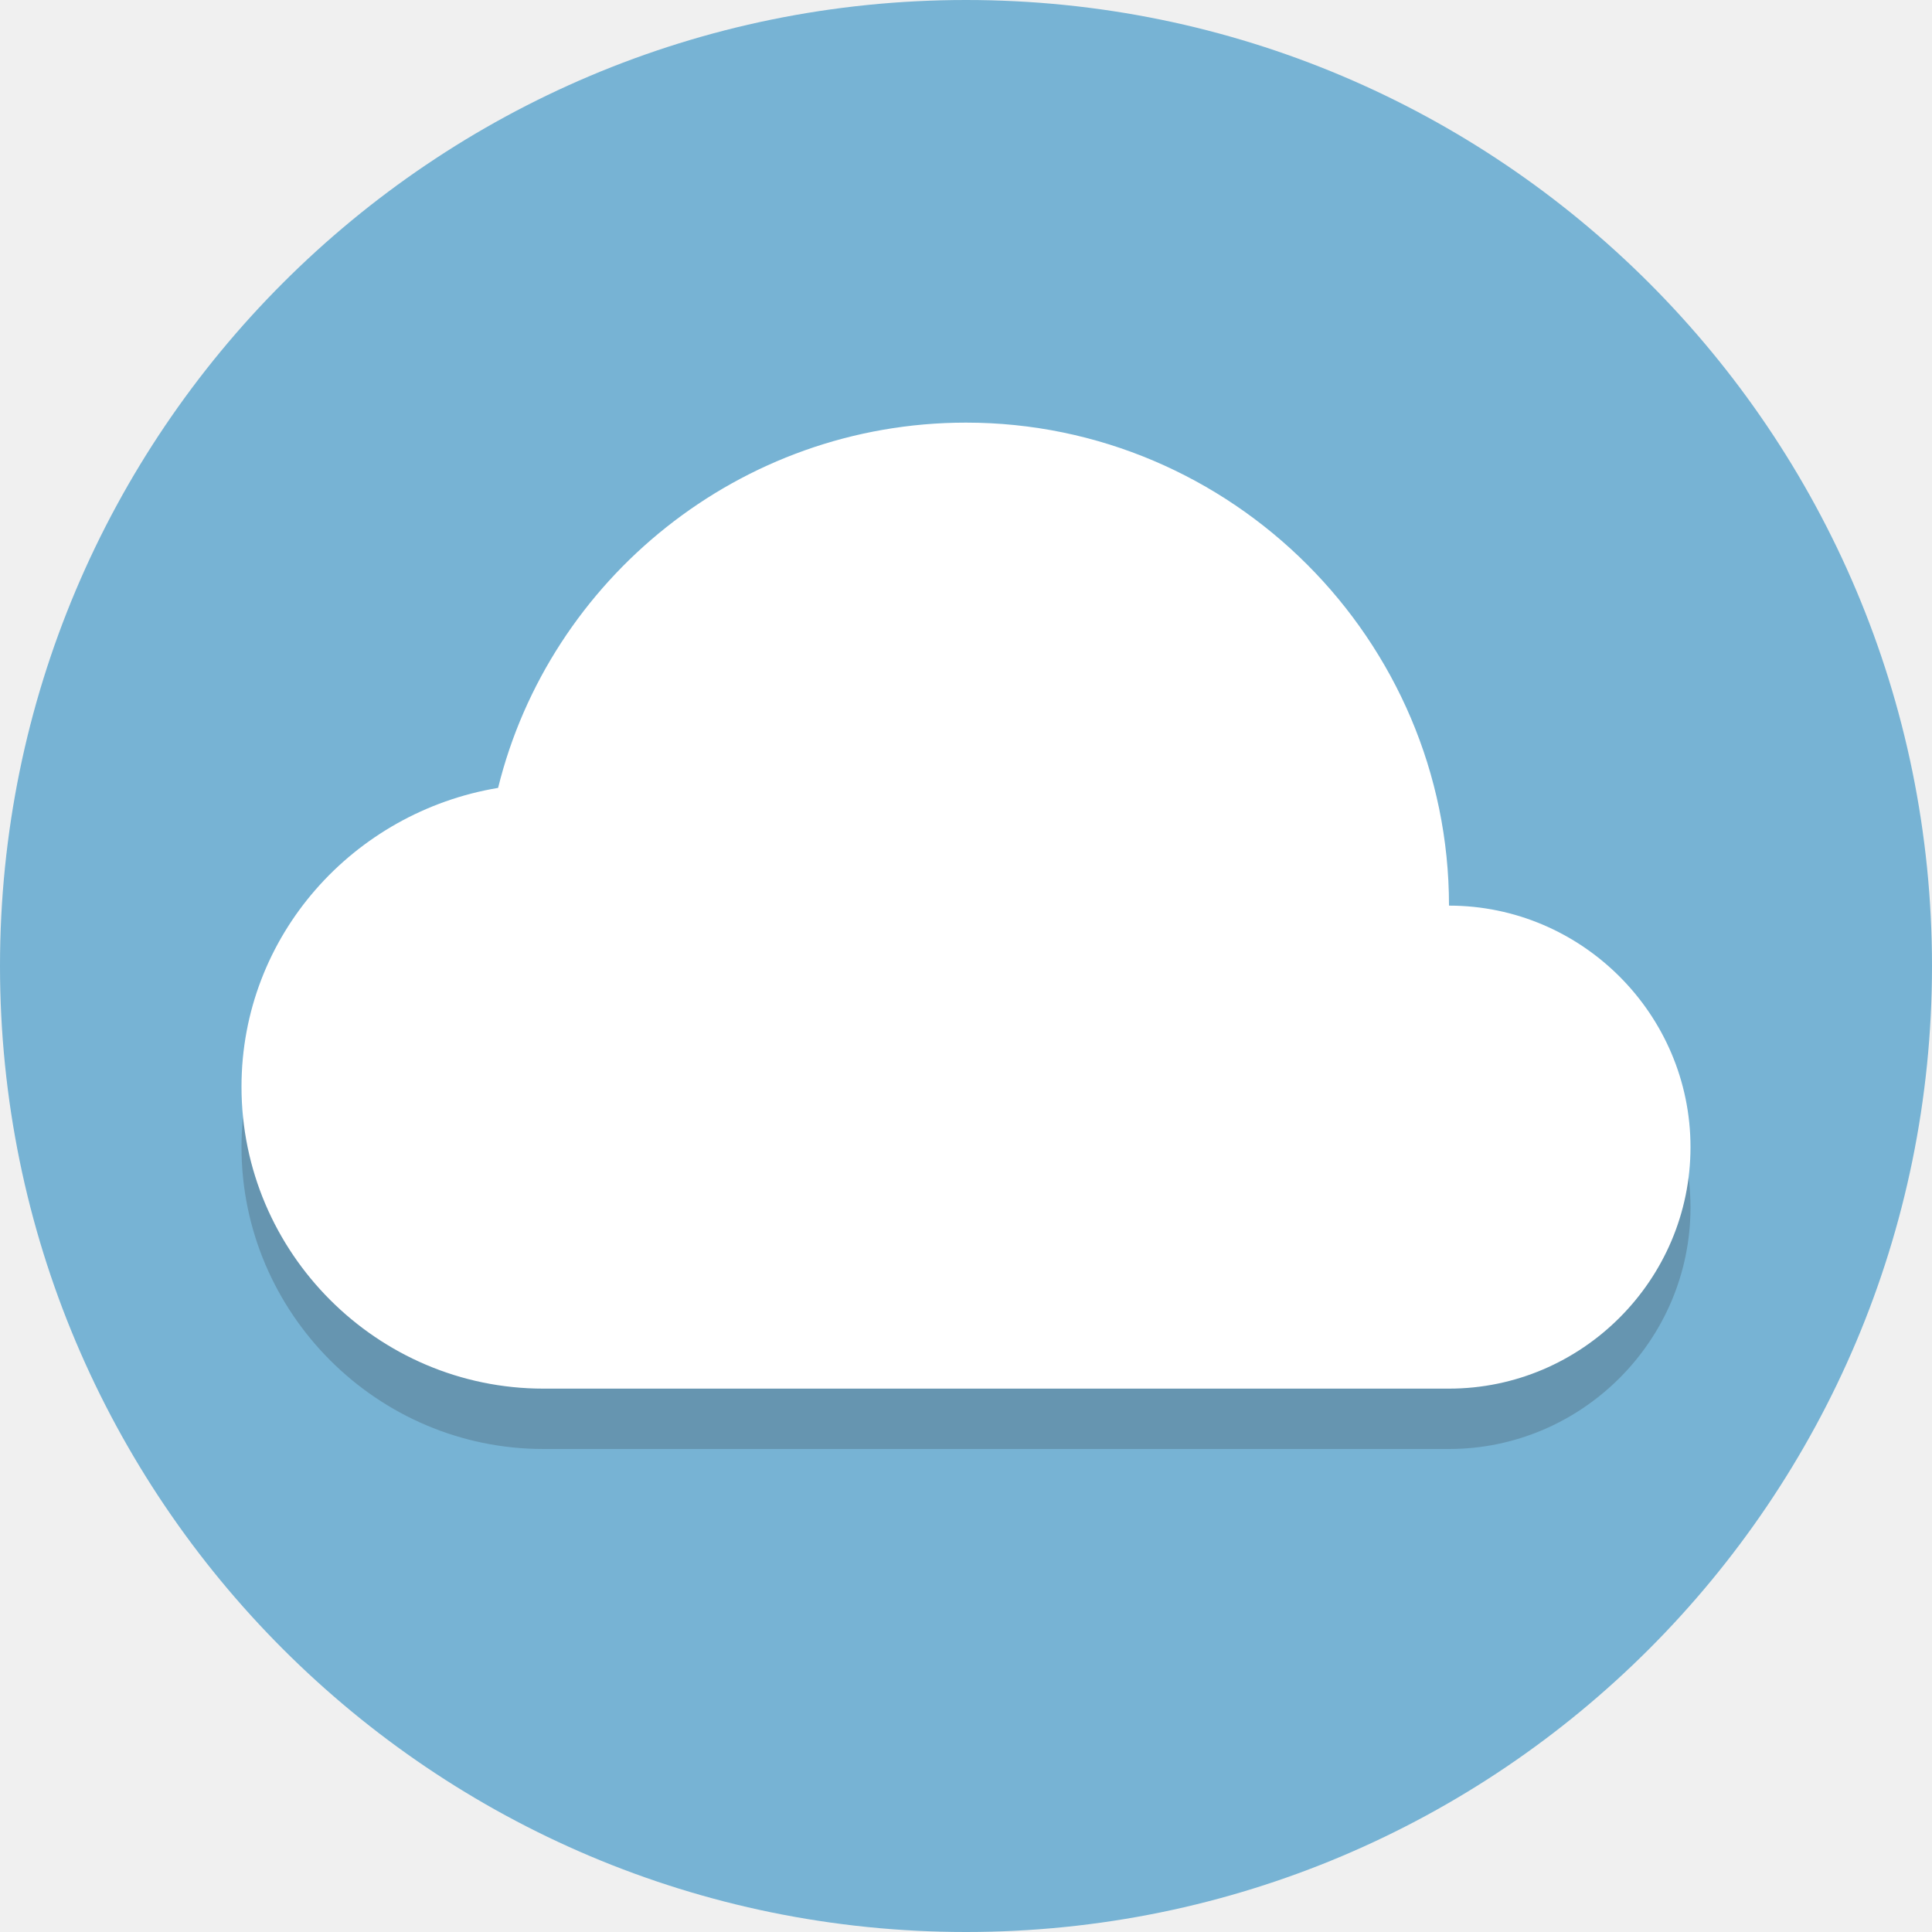
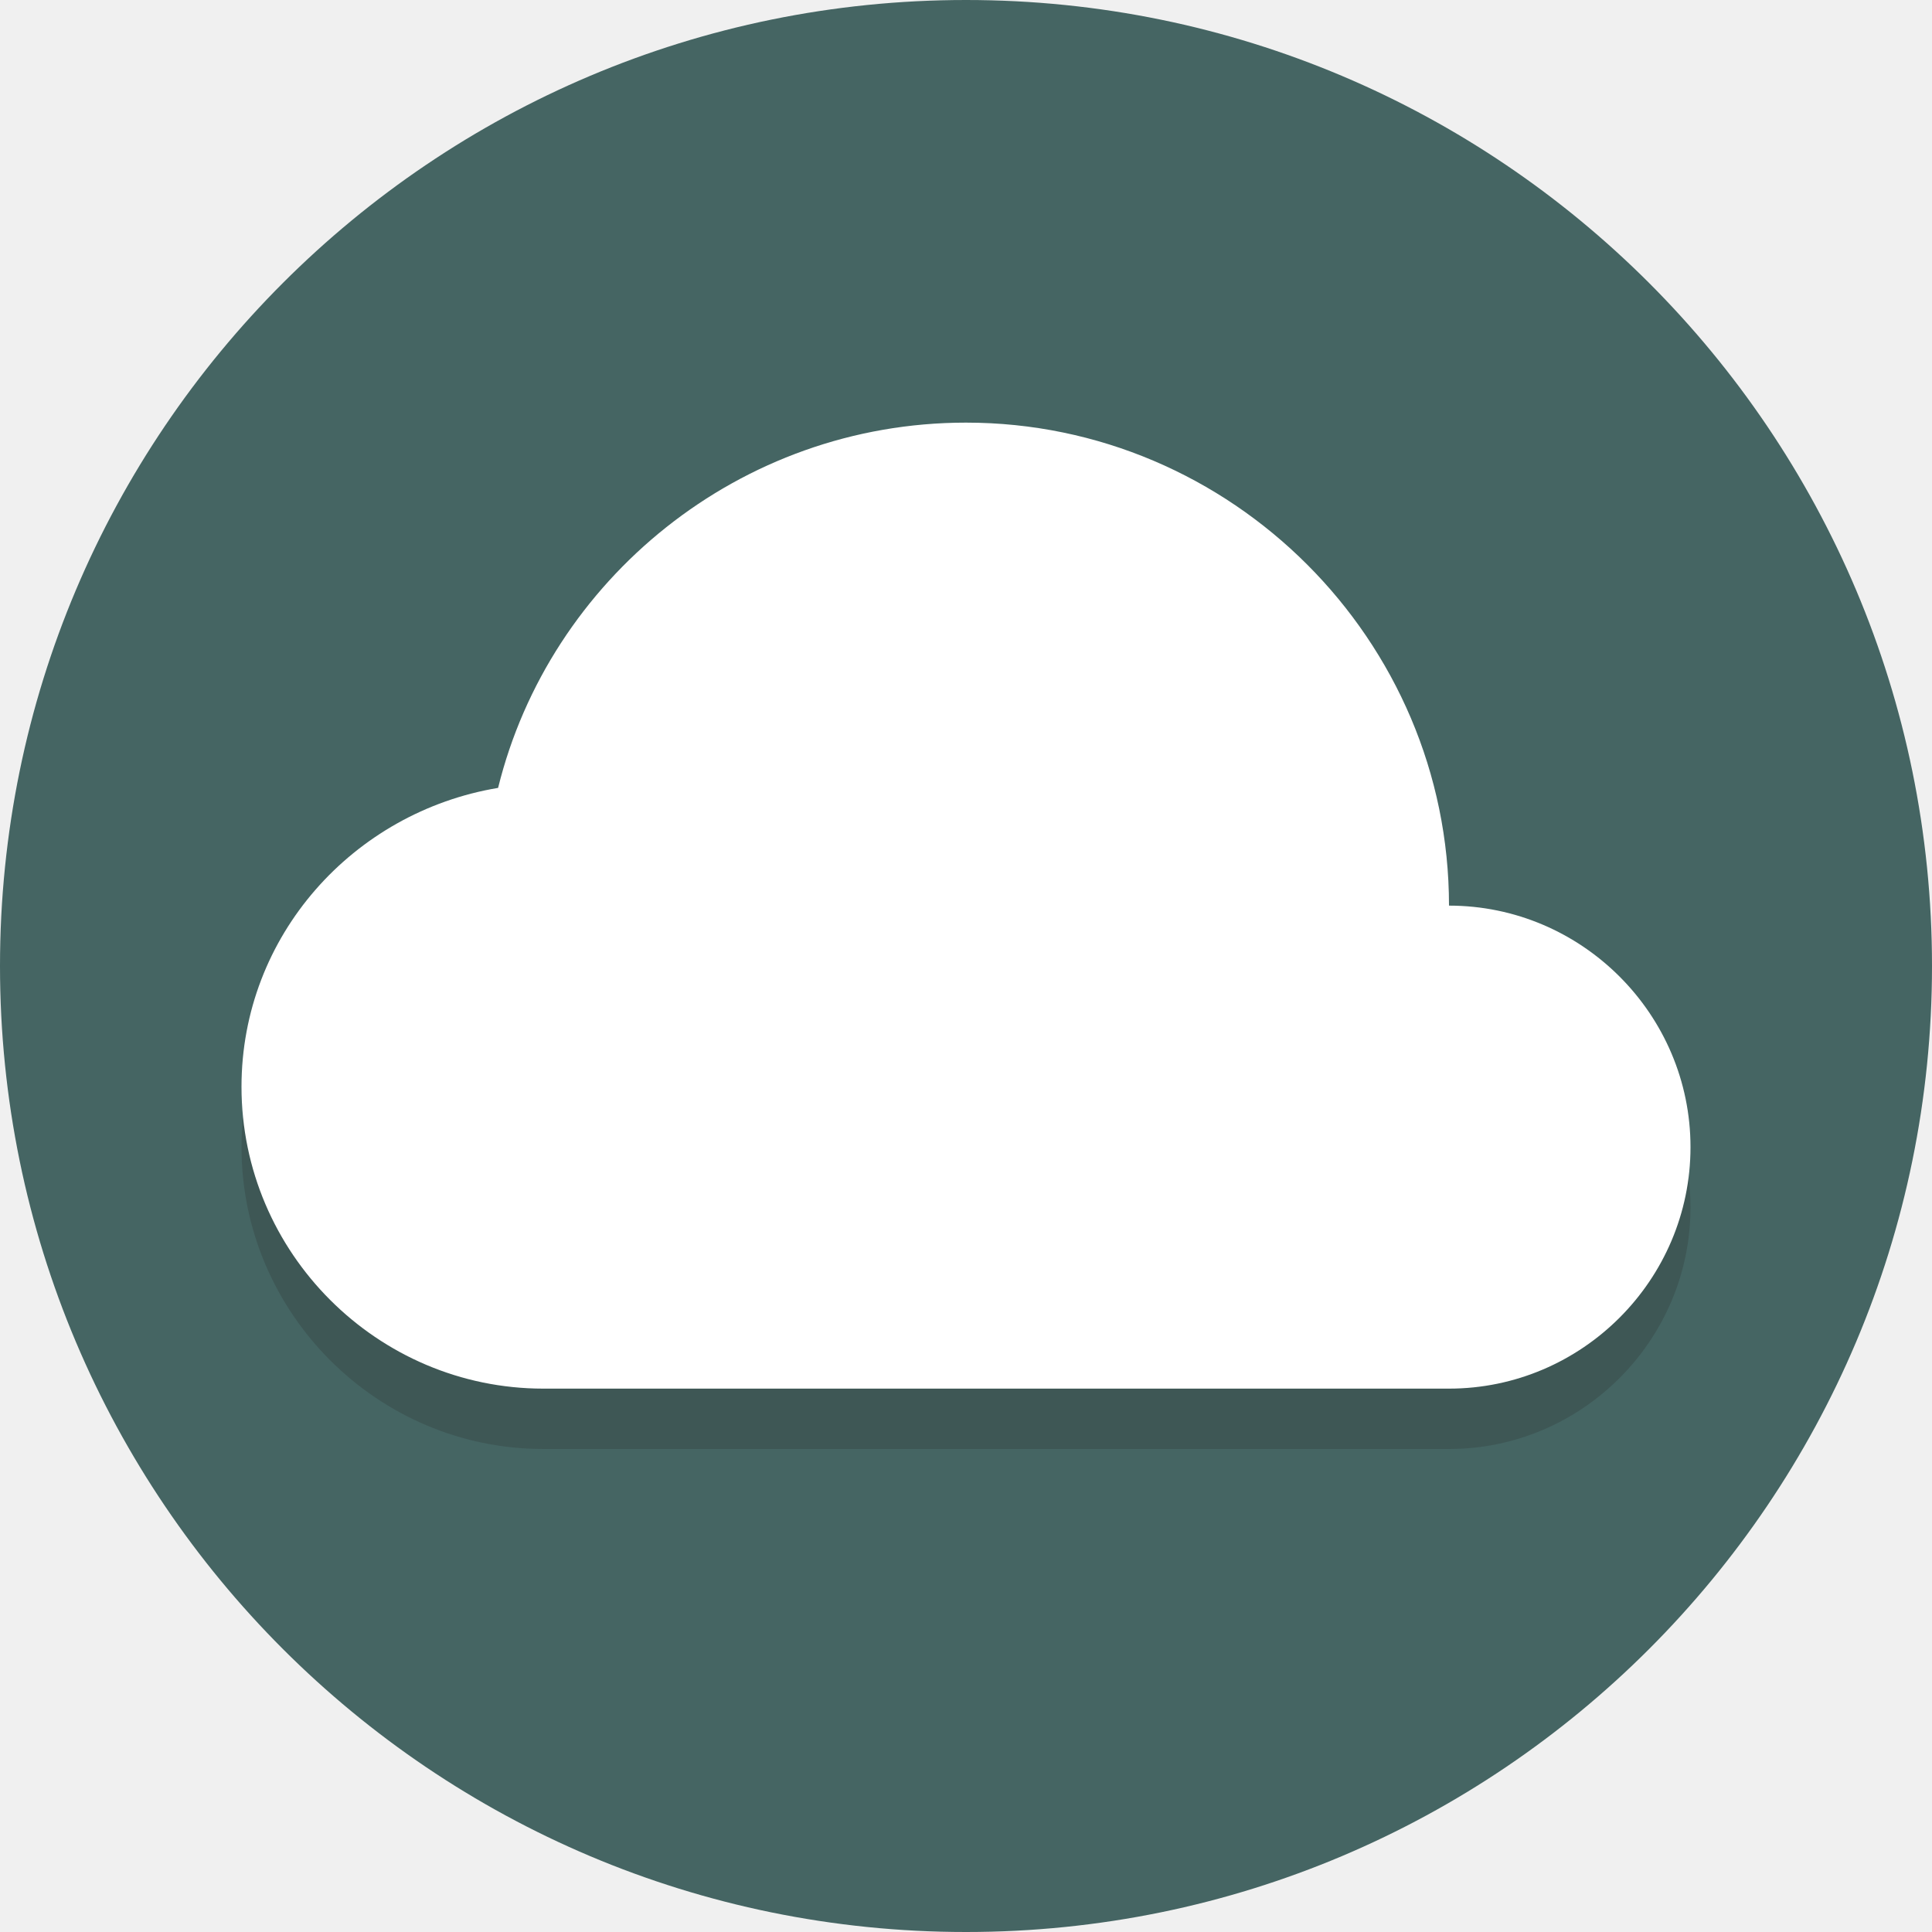
<svg xmlns="http://www.w3.org/2000/svg" version="1.1" x="0px" y="0px" viewBox="0 0 64 64" style="enable-background:new 0 0 64 64;" xml:space="preserve">
  <style type="text/css">
- 	.st0{fill:#77B3D4;}
+ 	.st0{fill:#456563;}
	.st1{opacity:0.2;}
	.st2{fill:#231F20;}
	.st3{fill:#FFFFFF;}
</style>
  <g id="Layer_1">
    <g>
      <circle class="st0" cx="32" cy="32" r="32" />
    </g>
    <g class="st1">
      <path class="st2" d="M48,32c0-8.8-7.2-16-16-16c-7.5,0-13.8,5.2-15.5,12.1C11.7,28.9,8,33,8,38c0,5.5,4.5,10,10,10h30    c4.4,0,8-3.6,8-8S52.4,32,48,32z" />
    </g>
    <g>
      <path class="st3" d="M48,30c0-8.8-7.2-16-16-16c-7.5,0-13.8,5.2-15.5,12.1C11.7,26.9,8,31,8,36c0,5.5,4.5,10,10,10h30    c4.4,0,8-3.6,8-8S52.4,30,48,30z" />
    </g>
  </g>
  <g id="Layer_2">
</g>
</svg>
